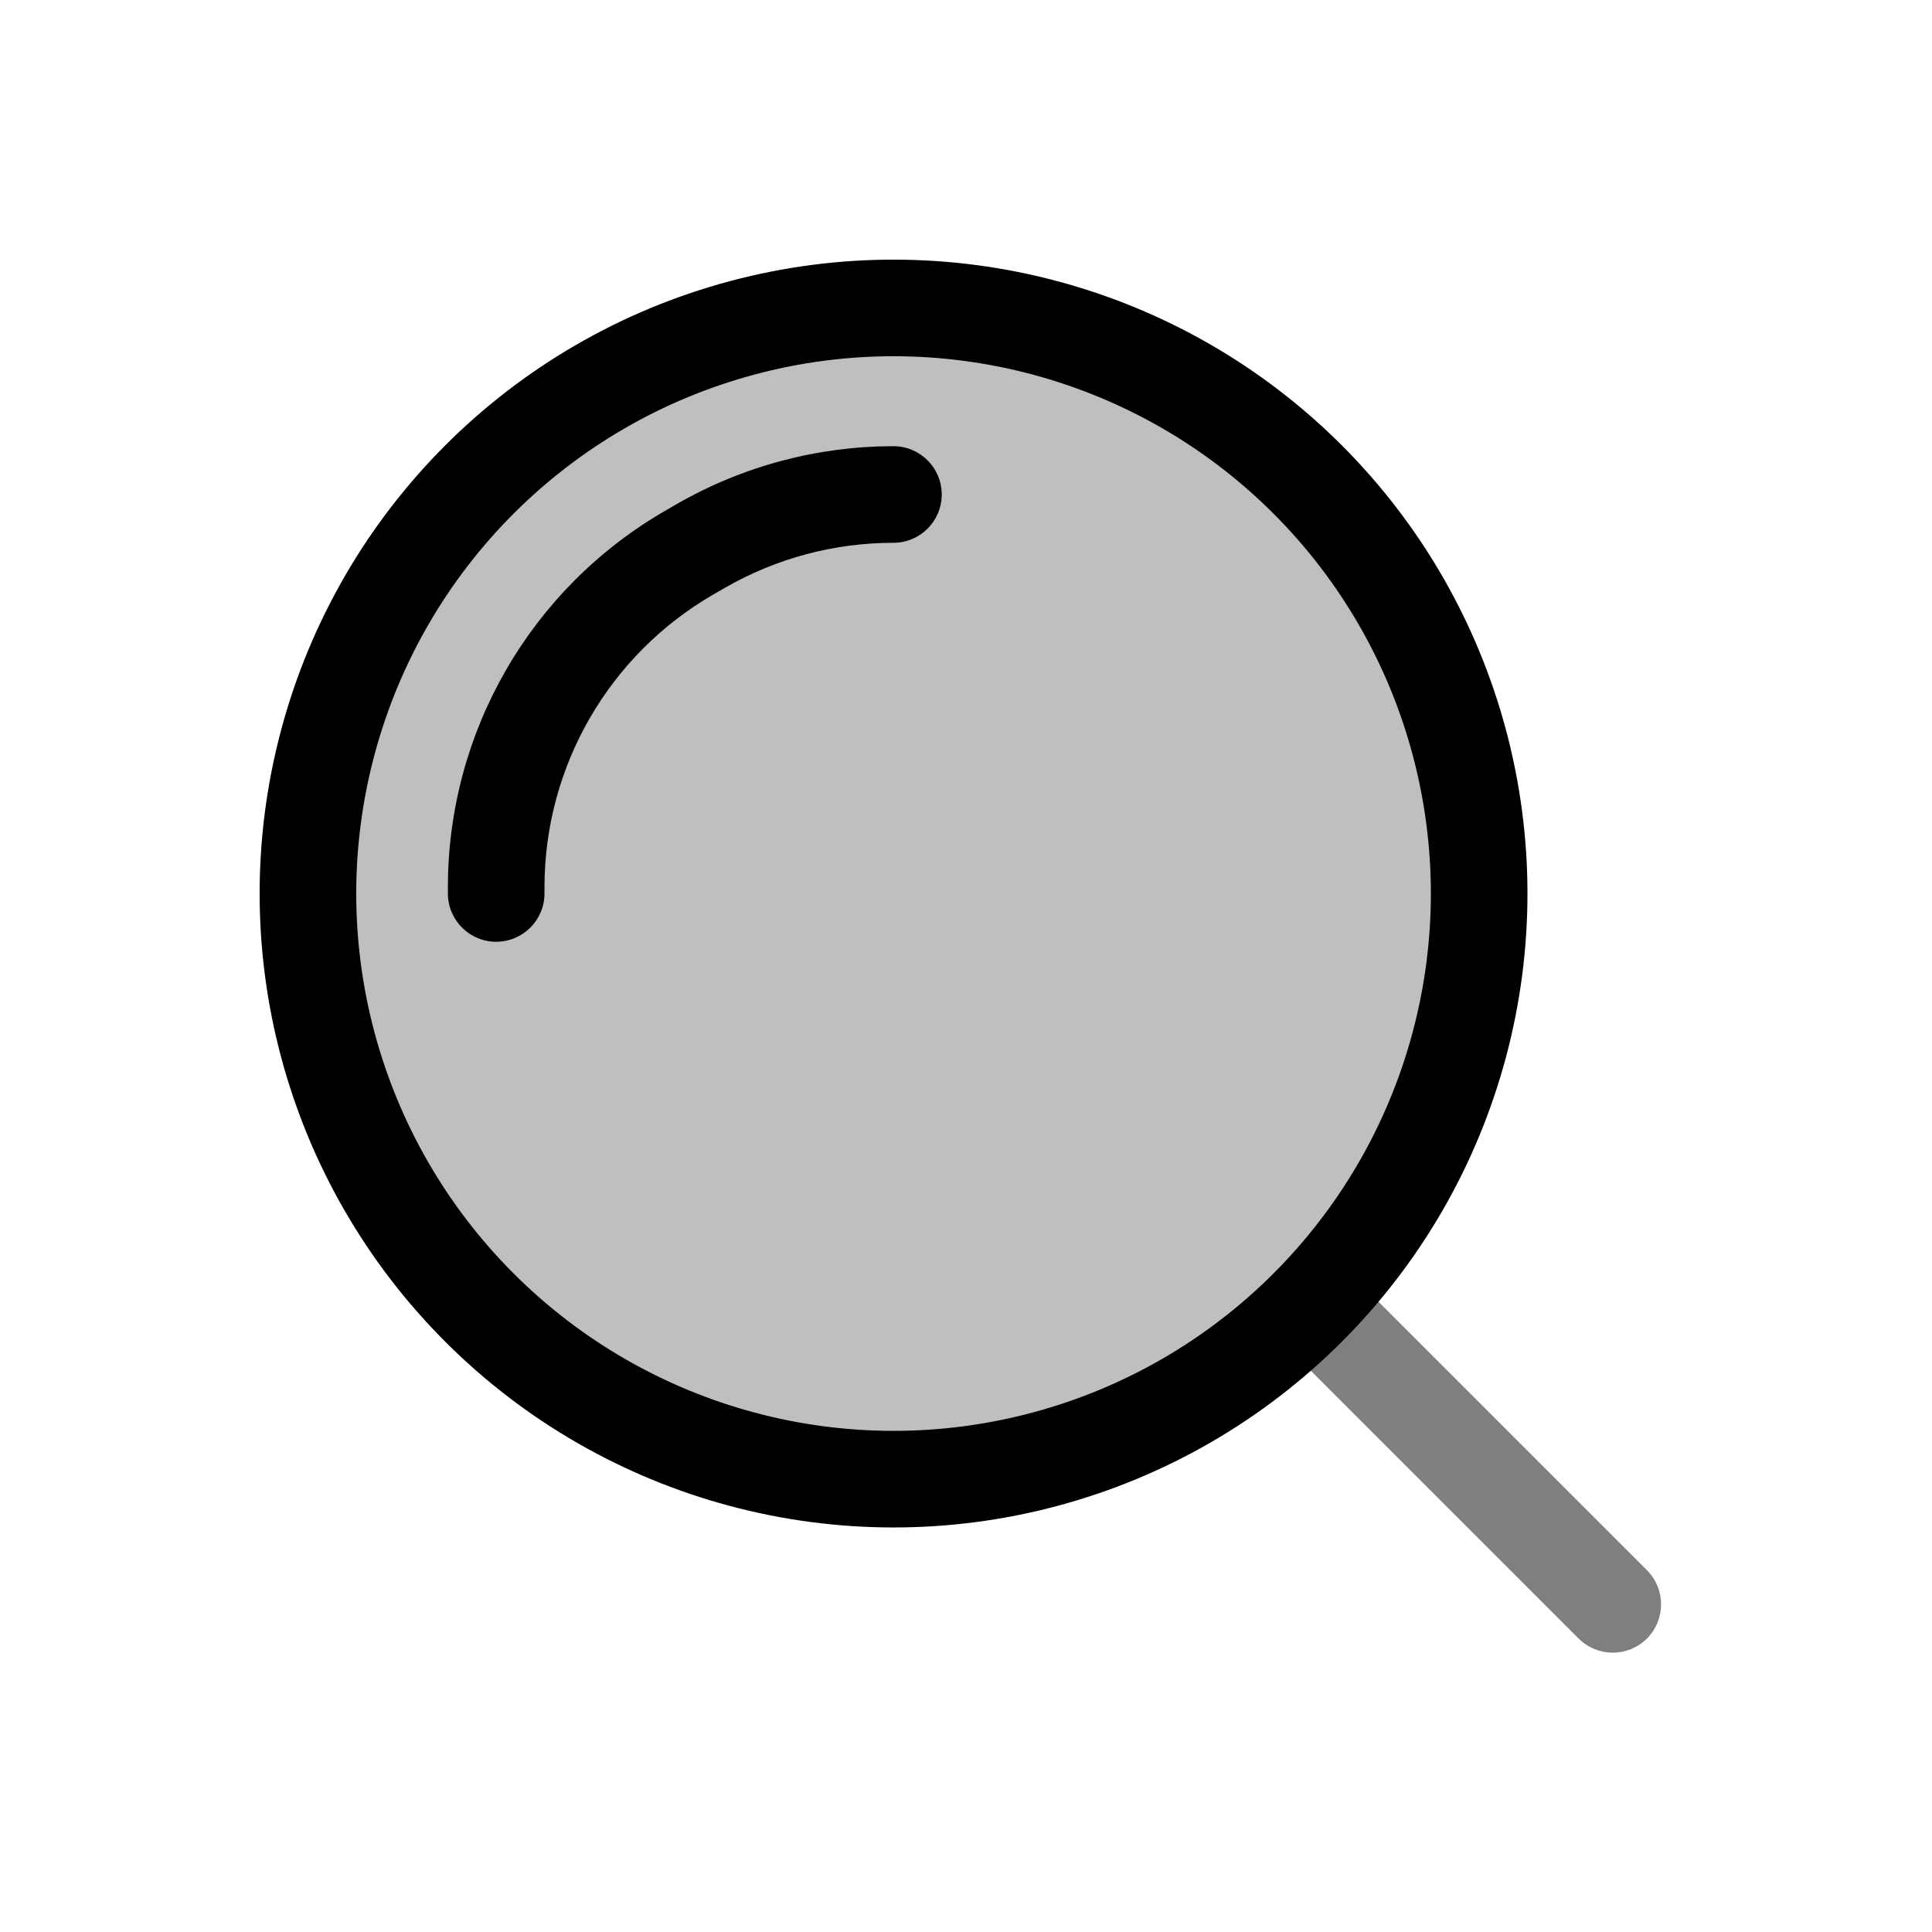
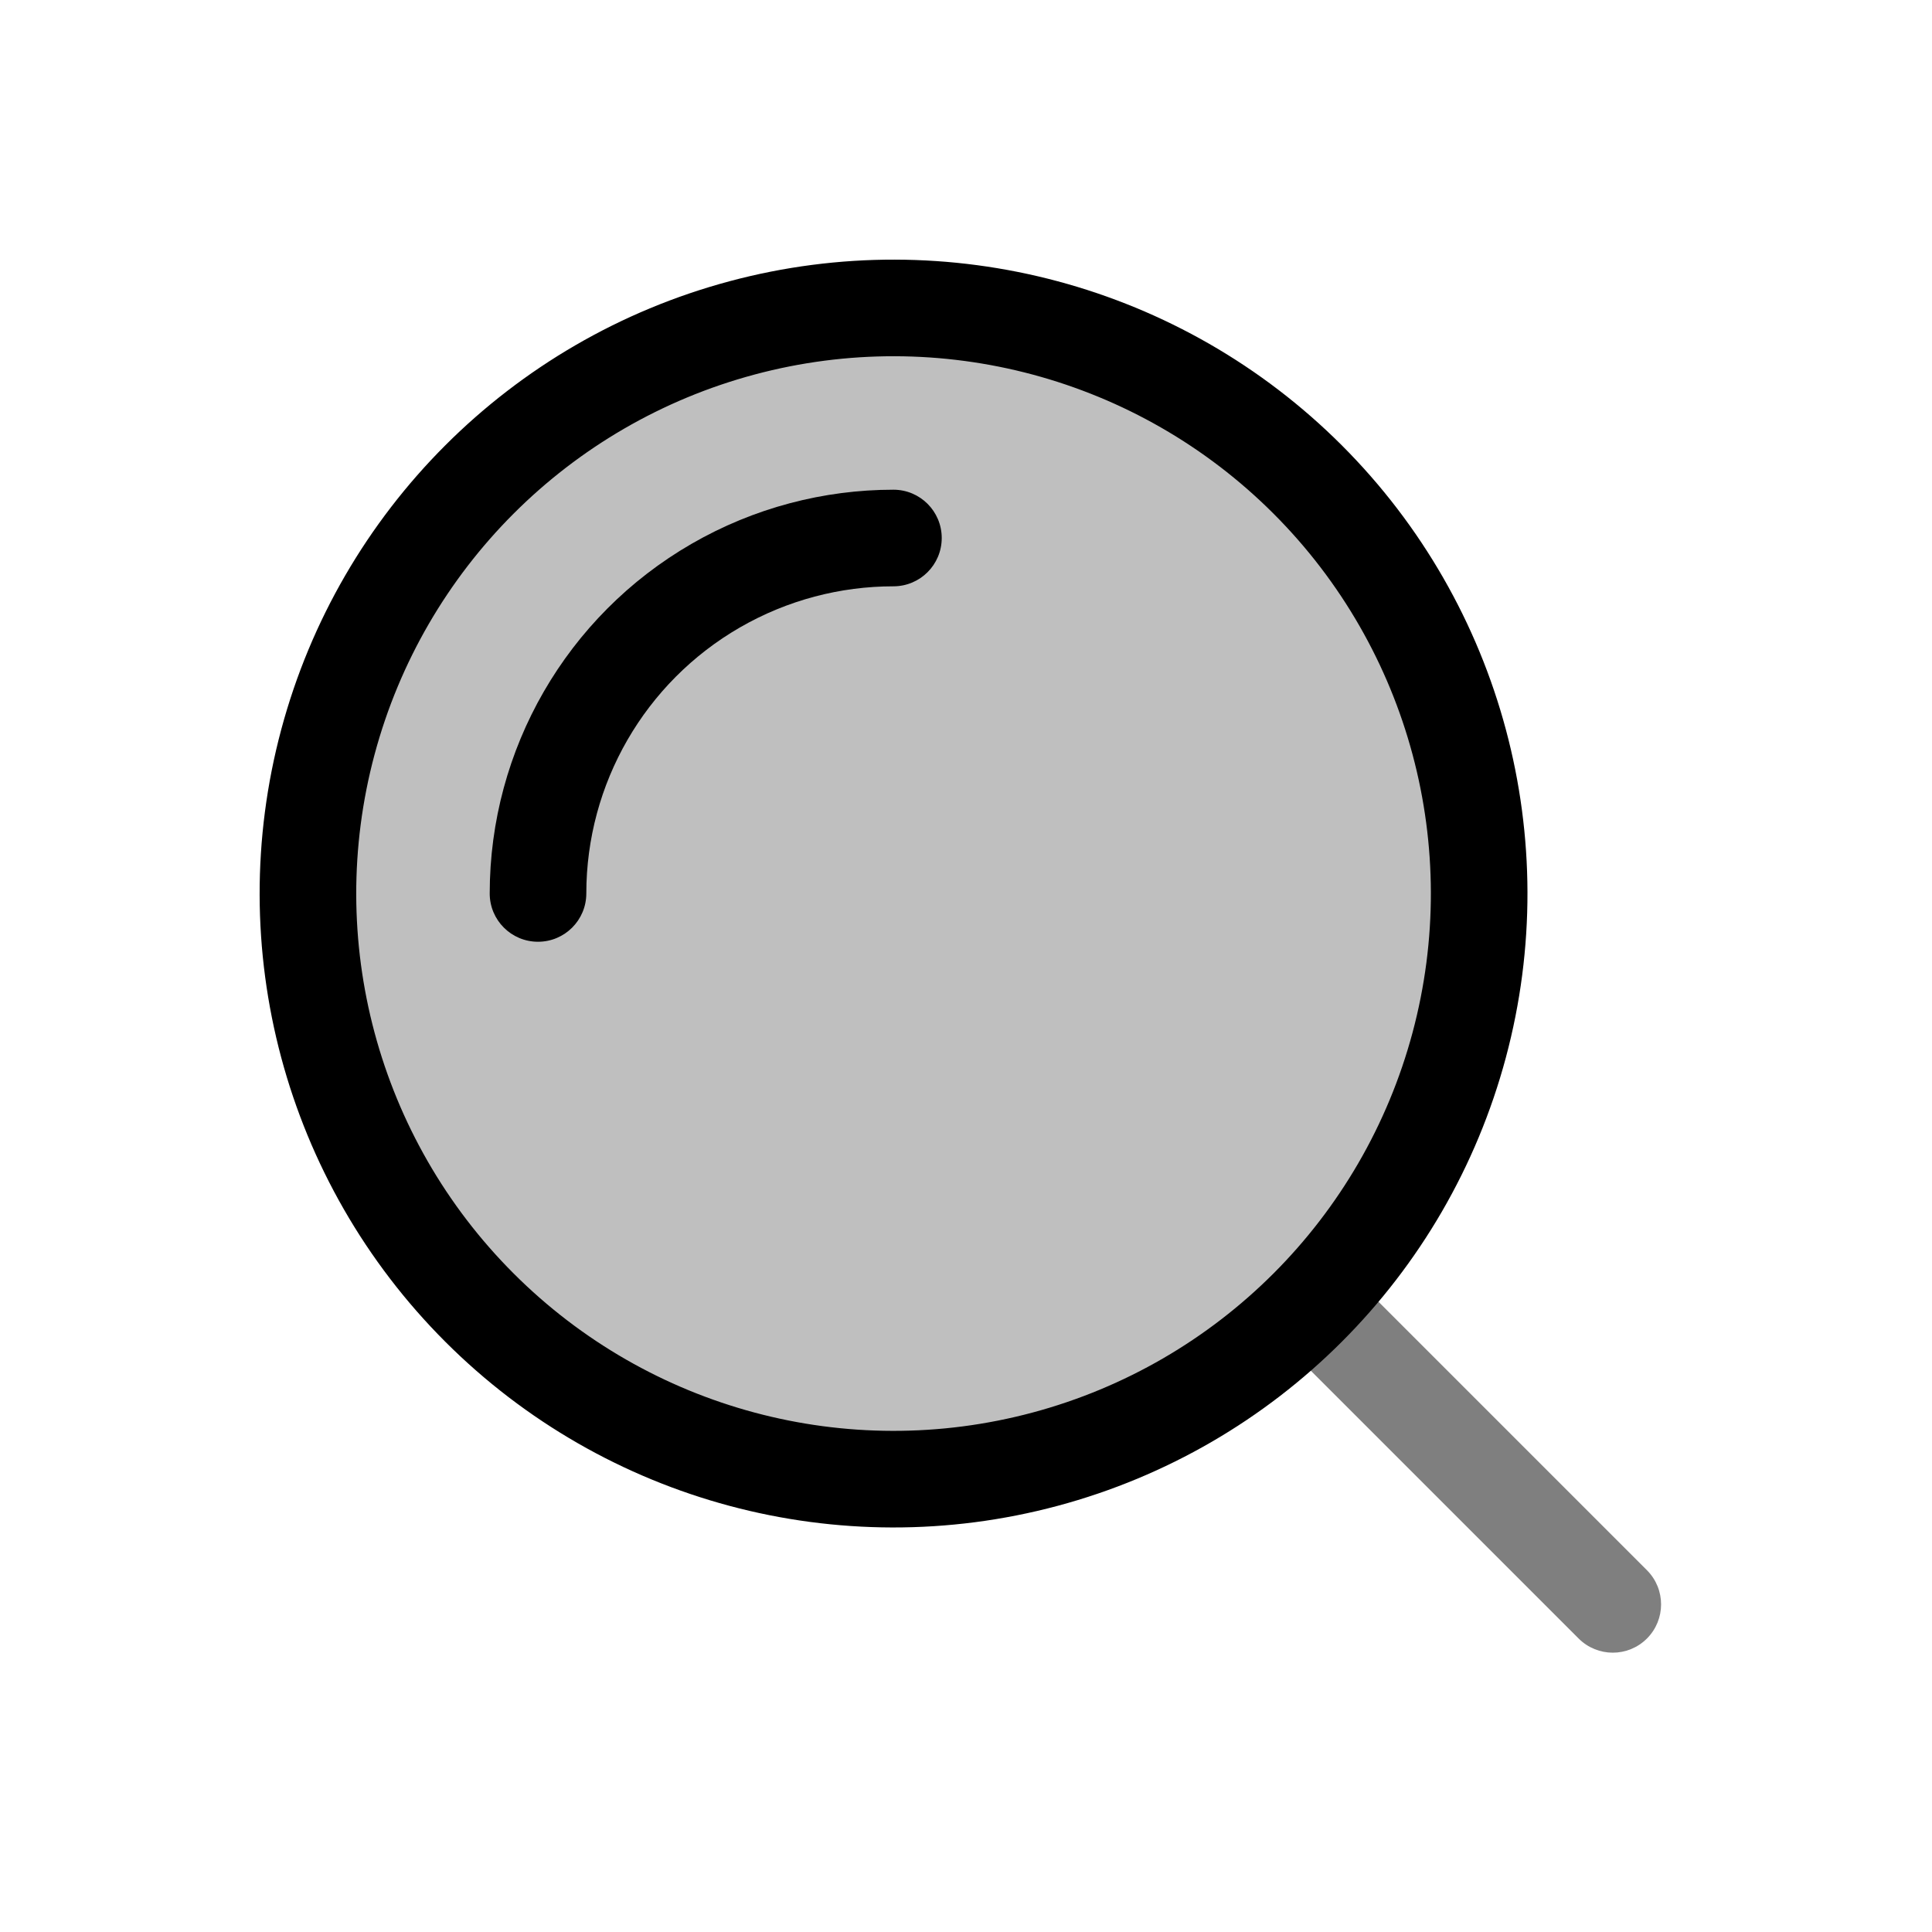
<svg viewBox="0 0 80 80" fill="none">
  <path opacity="0.5" fill-rule="evenodd" clip-rule="evenodd" d="M52.862 55.342L65.368 67.848C66.149 68.629 67.415 68.629 68.196 67.848C68.977 67.067 68.977 65.8 68.196 65.019L55.661 52.484C54.808 53.512 53.872 54.468 52.862 55.342Z" fill="currentColor" />
  <path opacity="0.25" d="M13.578 30.724C15.82 22.356 22.356 15.82 30.724 13.578C39.092 11.335 48.021 13.728 54.147 19.854C60.272 25.979 62.665 34.908 60.422 43.276C58.18 51.644 51.644 58.18 43.276 60.422C34.908 62.665 25.98 60.272 19.854 54.146C13.728 48.021 11.335 39.092 13.578 30.724Z" fill="currentColor" />
-   <path d="M18.546 36.996C18.546 38.101 19.441 38.996 20.546 38.996C21.65 38.996 22.546 38.101 22.546 36.996H18.546ZM28.546 22.88L27.546 21.148L27.546 21.148L28.546 22.88ZM28.997 22.619L29.997 24.352V24.352L28.997 22.619ZM36.995 22.476C38.1 22.476 38.995 21.58 38.995 20.476C38.995 19.371 38.099 18.476 36.995 18.476L36.995 22.476ZM22.546 36.996V36.736H18.546V36.996H22.546ZM29.546 24.612L29.997 24.352L27.997 20.887L27.546 21.148L29.546 24.612ZM22.546 36.736C22.546 31.735 25.214 27.113 29.546 24.612L27.546 21.148C21.976 24.363 18.546 30.306 18.546 36.736H22.546ZM36.995 18.476C33.888 18.476 30.781 19.28 27.997 20.887L29.997 24.352C32.163 23.101 34.578 22.476 36.995 22.476L36.995 18.476Z" fill="currentColor" />
+   <path d="M20.278 36.996C20.277 38.101 21.173 38.996 22.277 38.996C23.382 38.997 24.277 38.101 24.278 36.997L20.278 36.996ZM29.637 24.25L30.637 25.982L29.637 24.25ZM36.996 24.278C38.1 24.277 38.996 23.382 38.995 22.277C38.995 21.173 38.1 20.277 36.995 20.278L36.996 24.278ZM24.278 36.997C24.278 32.453 26.702 28.254 30.637 25.982L28.637 22.518C23.465 25.504 20.278 31.023 20.278 36.996L24.278 36.997ZM36.995 20.278C34.11 20.278 31.223 21.025 28.637 22.518L30.637 25.982C32.605 24.846 34.8 24.278 36.996 24.278L36.995 20.278Z" fill="currentColor" />
  <path d="M13.578 30.724C15.82 22.356 22.356 15.82 30.724 13.578V13.578C39.092 11.335 48.021 13.728 54.147 19.854V19.854C60.272 25.979 62.665 34.908 60.422 43.276V43.276C58.18 51.644 51.644 58.18 43.276 60.422V60.422C34.908 62.665 25.98 60.272 19.854 54.146V54.146C13.728 48.021 11.335 39.092 13.578 30.724V30.724Z" stroke="currentColor" stroke-width="4" stroke-linecap="round" stroke-linejoin="round" />
</svg>
